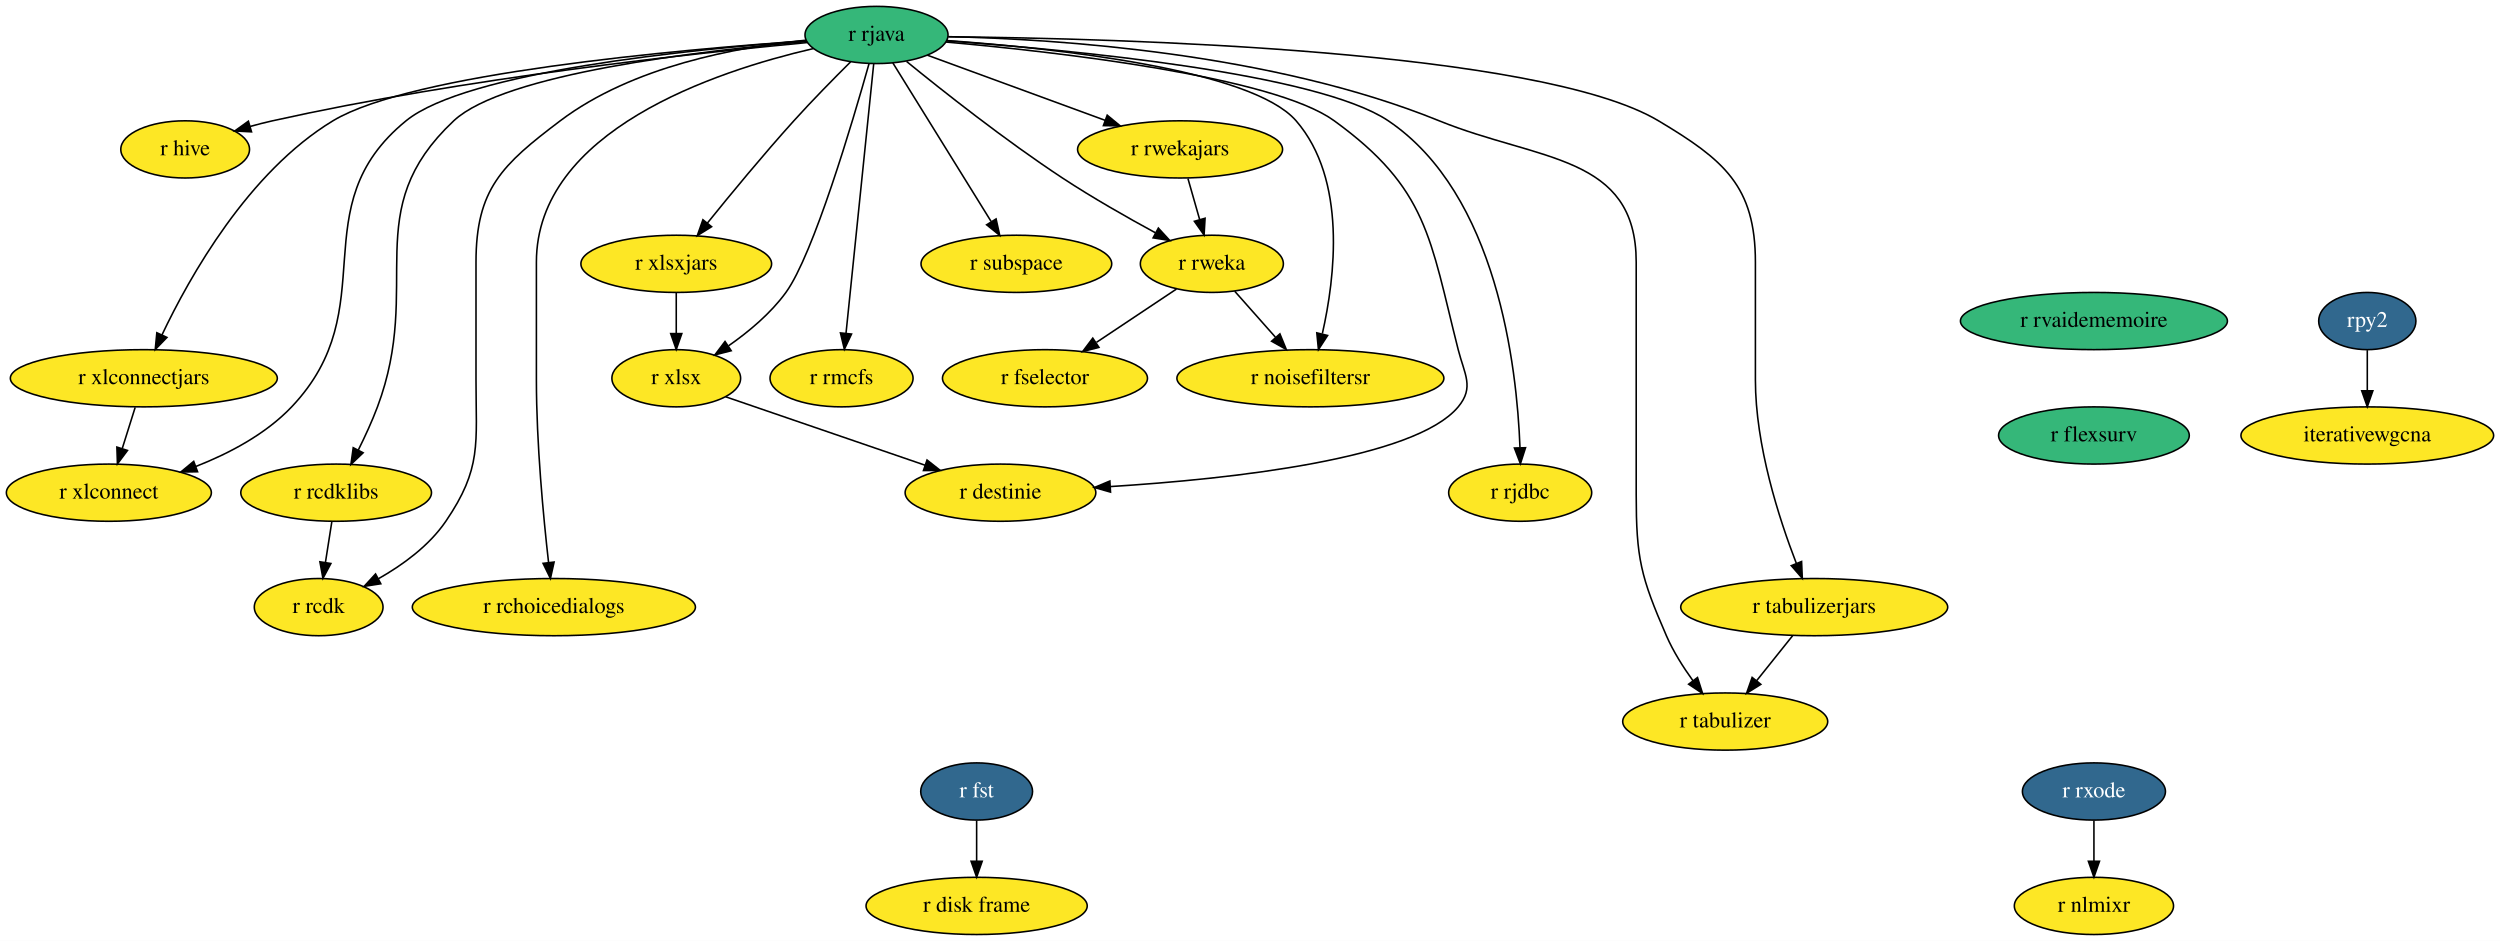
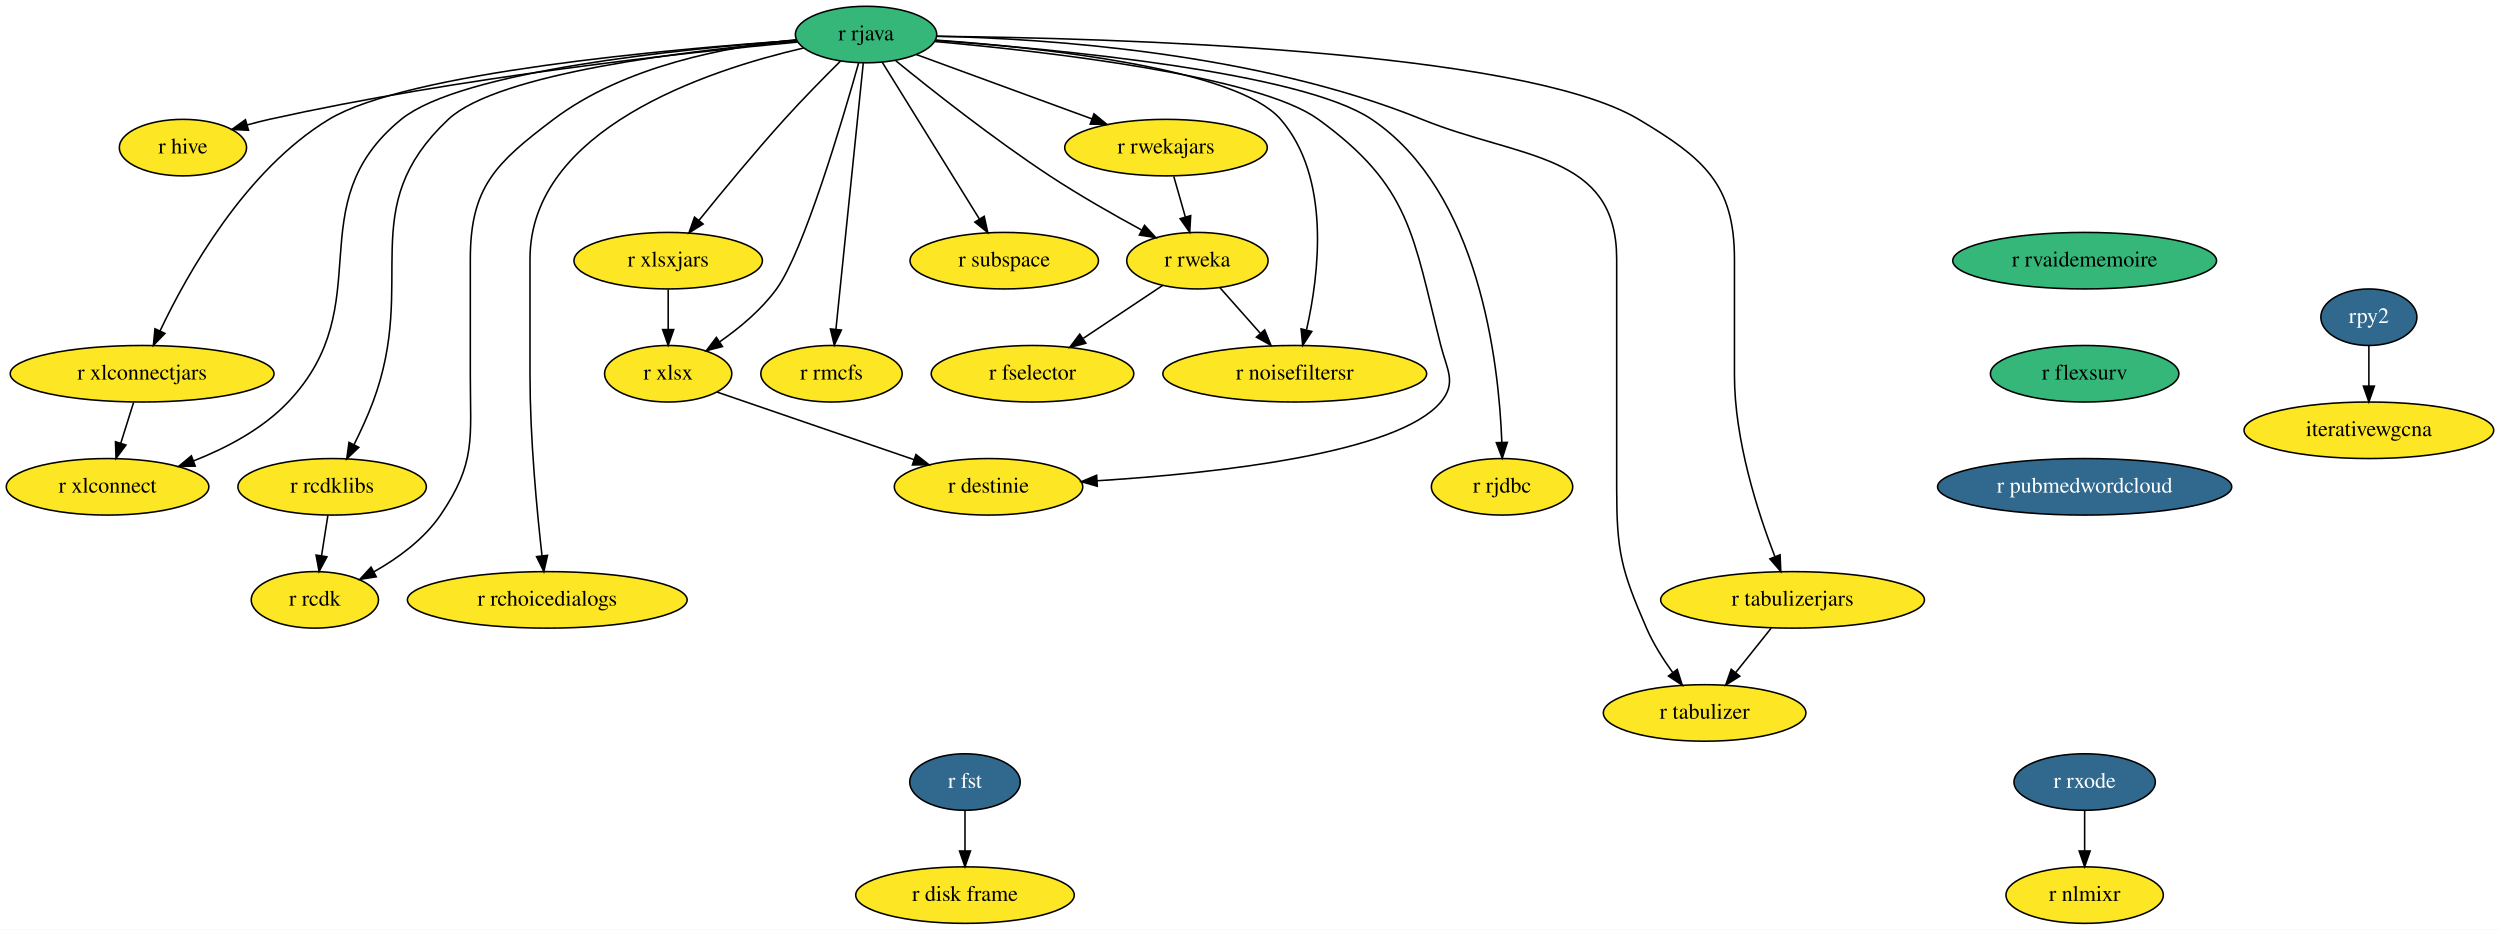
- <svg xmlns="http://www.w3.org/2000/svg" xmlns:xlink="http://www.w3.org/1999/xlink" width="1573pt" height="592pt" viewBox="0.00 0.00 1573.00 592.00">
+ <svg xmlns="http://www.w3.org/2000/svg" xmlns:xlink="http://www.w3.org/1999/xlink" width="1592pt" height="592pt" viewBox="0.00 0.00 1592.00 592.00">
  <g id="graph0" class="graph" transform="scale(1 1) rotate(0) translate(4 588)">
-     <polygon fill="white" stroke="transparent" points="-4,4 -4,-588 1569,-588 1569,4 -4,4" />
+     <polygon fill="white" stroke="transparent" points="-4,4 -4,-588 1588,-588 1588,4 -4,4" />
    <g id="node1" class="node">
      <g id="a_node1">
        <a xlink:href="https://github.com/conda-forge/r-fst-feedstock/pull/11" xlink:title="r fst">
          <ellipse fill="#31688e" stroke="black" cx="610.5" cy="-90" rx="35.19" ry="18" />
          <text text-anchor="middle" x="610.5" y="-86.3" font-family="Times,serif" font-size="14.00" fill="white">r fst</text>
        </a>
      </g>
    </g>
    <g id="node2" class="node">
      <g id="a_node2">
        <a xlink:href="https://github.com/conda-forge/r-disk.frame-feedstock" xlink:title="r disk frame">
          <ellipse fill="#fde725" stroke="black" cx="610.5" cy="-18" rx="69.59" ry="18" />
          <text text-anchor="middle" x="610.5" y="-14.3" font-family="Times,serif" font-size="14.00">r disk frame</text>
        </a>
      </g>
    </g>
    <g id="edge1" class="edge">
      <path fill="none" stroke="black" d="M610.5,-71.7C610.5,-63.98 610.5,-54.71 610.5,-46.11" />
      <polygon fill="black" stroke="black" points="614,-46.1 610.5,-36.1 607,-46.1 614,-46.1" />
    </g>
    <g id="node3" class="node">
      <g id="a_node3">
        <a xlink:href="https://github.com/conda-forge/r-hive-feedstock" xlink:title="r hive">
          <ellipse fill="#fde725" stroke="black" cx="112.5" cy="-494" rx="40.5" ry="18" />
          <text text-anchor="middle" x="112.5" y="-490.3" font-family="Times,serif" font-size="14.00">r hive</text>
        </a>
      </g>
    </g>
    <g id="node4" class="node">
      <g id="a_node4">
        <a xlink:href="https://github.com/conda-forge/r-rjava-feedstock" xlink:title="r rjava">
          <ellipse fill="#35b779" stroke="black" cx="547.5" cy="-566" rx="45" ry="18" />
          <text text-anchor="middle" x="547.5" y="-562.3" font-family="Times,serif" font-size="14.00">r rjava</text>
        </a>
      </g>
    </g>
    <g id="edge2" class="edge">
      <path fill="none" stroke="black" d="M504.07,-561.24C433.06,-554.58 287.94,-538.83 167.5,-512 162.87,-510.97 158.06,-509.73 153.3,-508.41" />
      <polygon fill="black" stroke="black" points="154.26,-505.04 143.68,-505.59 152.29,-511.76 154.26,-505.04" />
    </g>
    <g id="node5" class="node">
      <g id="a_node5">
        <a xlink:href="https://github.com/conda-forge/r-xlsx-feedstock" xlink:title="r xlsx">
          <ellipse fill="#fde725" stroke="black" cx="421.5" cy="-350" rx="40.5" ry="18" />
          <text text-anchor="middle" x="421.5" y="-346.3" font-family="Times,serif" font-size="14.00">r xlsx</text>
        </a>
      </g>
    </g>
    <g id="edge3" class="edge">
      <path fill="none" stroke="black" d="M542.78,-547.89C532.54,-511.5 507.79,-427.81 490.5,-404 480.91,-390.79 467.12,-379.29 454.39,-370.41" />
      <polygon fill="black" stroke="black" points="456.07,-367.32 445.8,-364.69 452.19,-373.15 456.07,-367.32" />
    </g>
    <g id="node6" class="node">
      <g id="a_node6">
        <a xlink:href="https://github.com/conda-forge/r-xlsxjars-feedstock" xlink:title="r xlsxjars">
          <ellipse fill="#fde725" stroke="black" cx="421.5" cy="-422" rx="60" ry="18" />
          <text text-anchor="middle" x="421.5" y="-418.3" font-family="Times,serif" font-size="14.00">r xlsxjars</text>
        </a>
      </g>
    </g>
    <g id="edge4" class="edge">
      <path fill="none" stroke="black" d="M531.22,-549.09C520.78,-538.74 507.08,-524.82 495.5,-512 476.34,-490.79 455.63,-465.68 441.01,-447.55" />
      <polygon fill="black" stroke="black" points="443.73,-445.35 434.74,-439.75 438.27,-449.74 443.73,-445.35" />
    </g>
    <g id="node7" class="node">
      <g id="a_node7">
        <a xlink:href="https://github.com/conda-forge/r-xlconnectjars-feedstock" xlink:title="r xlconnectjars">
          <ellipse fill="#fde725" stroke="black" cx="86.5" cy="-350" rx="84" ry="18" />
          <text text-anchor="middle" x="86.5" y="-346.3" font-family="Times,serif" font-size="14.00">r xlconnectjars</text>
        </a>
      </g>
    </g>
    <g id="edge5" class="edge">
      <path fill="none" stroke="black" d="M503.32,-562.32C422.55,-556.74 254.85,-541.85 205.5,-512 152.26,-479.8 115.29,-413.91 97.87,-377.19" />
      <polygon fill="black" stroke="black" points="101.04,-375.7 93.67,-368.09 94.68,-378.64 101.04,-375.7" />
    </g>
    <g id="node8" class="node">
      <g id="a_node8">
        <a xlink:href="https://github.com/conda-forge/r-xlconnect-feedstock" xlink:title="r xlconnect">
          <ellipse fill="#fde725" stroke="black" cx="64.5" cy="-278" rx="64.5" ry="18" />
          <text text-anchor="middle" x="64.5" y="-274.3" font-family="Times,serif" font-size="14.00">r xlconnect</text>
        </a>
      </g>
    </g>
    <g id="edge6" class="edge">
      <path fill="none" stroke="black" d="M503.41,-562.29C430.59,-556.98 289.44,-542.92 251.5,-512 184.71,-457.57 238.84,-394.47 179.5,-332 163.22,-314.86 140.33,-302.77 119.25,-294.51" />
      <polygon fill="black" stroke="black" points="120.31,-291.17 109.72,-290.98 117.88,-297.73 120.31,-291.17" />
    </g>
    <g id="node9" class="node">
      <g id="a_node9">
        <a xlink:href="https://github.com/conda-forge/r-rcdklibs-feedstock" xlink:title="r rcdklibs">
          <ellipse fill="#fde725" stroke="black" cx="207.5" cy="-278" rx="60" ry="18" />
          <text text-anchor="middle" x="207.5" y="-274.3" font-family="Times,serif" font-size="14.00">r rcdklibs</text>
        </a>
      </g>
    </g>
    <g id="edge7" class="edge">
      <path fill="none" stroke="black" d="M503.71,-561.81C436.69,-556.05 313.1,-541.64 281.5,-512 221.11,-455.36 262.54,-409.54 233.5,-332 230.1,-322.93 225.68,-313.34 221.44,-304.85" />
      <polygon fill="black" stroke="black" points="224.48,-303.11 216.8,-295.81 218.25,-306.31 224.48,-303.11" />
    </g>
    <g id="node10" class="node">
      <g id="a_node10">
        <a xlink:href="https://github.com/conda-forge/r-rcdk-feedstock" xlink:title="r rcdk">
          <ellipse fill="#fde725" stroke="black" cx="196.5" cy="-206" rx="40.5" ry="18" />
          <text text-anchor="middle" x="196.5" y="-202.3" font-family="Times,serif" font-size="14.00">r rcdk</text>
        </a>
      </g>
    </g>
    <g id="edge8" class="edge">
      <path fill="none" stroke="black" d="M502.98,-562.7C459.64,-558.41 393.86,-546.27 348.5,-512 311.77,-484.25 295.5,-469.04 295.5,-423 295.5,-423 295.5,-423 295.5,-349 295.5,-308.55 299.27,-293.43 276.5,-260 265.99,-244.58 249.36,-232.5 233.98,-223.8" />
      <polygon fill="black" stroke="black" points="235.6,-220.69 225.13,-219.07 232.3,-226.87 235.6,-220.69" />
    </g>
    <g id="node11" class="node">
      <g id="a_node11">
        <a xlink:href="https://github.com/conda-forge/r-rchoicedialogs-feedstock" xlink:title="r rchoicedialogs">
          <ellipse fill="#fde725" stroke="black" cx="344.5" cy="-206" rx="89.08" ry="18" />
          <text text-anchor="middle" x="344.5" y="-202.3" font-family="Times,serif" font-size="14.00">r rchoicedialogs</text>
        </a>
      </g>
    </g>
    <g id="edge9" class="edge">
      <path fill="none" stroke="black" d="M507.75,-557.44C445.86,-543.11 333.5,-505.71 333.5,-423 333.5,-423 333.5,-423 333.5,-349 333.5,-308.88 337.92,-262.57 341.16,-234.03" />
      <polygon fill="black" stroke="black" points="344.64,-234.36 342.33,-224.02 337.69,-233.54 344.64,-234.36" />
    </g>
    <g id="node12" class="node">
      <g id="a_node12">
        <a xlink:href="https://github.com/conda-forge/r-rwekajars-feedstock" xlink:title="r rwekajars">
          <ellipse fill="#fde725" stroke="black" cx="738.5" cy="-494" rx="64.5" ry="18" />
          <text text-anchor="middle" x="738.5" y="-490.3" font-family="Times,serif" font-size="14.00">r rwekajars</text>
        </a>
      </g>
    </g>
    <g id="edge10" class="edge">
      <path fill="none" stroke="black" d="M579.47,-553.28C610.05,-542.08 656.53,-525.04 691.35,-512.28" />
      <polygon fill="black" stroke="black" points="692.66,-515.53 700.84,-508.8 690.25,-508.96 692.66,-515.53" />
    </g>
    <g id="node13" class="node">
      <g id="a_node13">
        <a xlink:href="https://github.com/conda-forge/r-rweka-feedstock" xlink:title="r rweka">
          <ellipse fill="#fde725" stroke="black" cx="758.5" cy="-422" rx="45" ry="18" />
          <text text-anchor="middle" x="758.5" y="-418.3" font-family="Times,serif" font-size="14.00">r rweka</text>
        </a>
      </g>
    </g>
    <g id="edge11" class="edge">
      <path fill="none" stroke="black" d="M566.37,-549.36C589.02,-530.9 628.47,-499.7 664.5,-476 683.29,-463.64 705.14,-451.21 723.03,-441.5" />
      <polygon fill="black" stroke="black" points="724.84,-444.5 732,-436.69 721.53,-438.34 724.84,-444.5" />
    </g>
    <g id="node14" class="node">
      <g id="a_node14">
        <a xlink:href="https://github.com/conda-forge/r-subspace-feedstock" xlink:title="r subspace">
          <ellipse fill="#fde725" stroke="black" cx="635.5" cy="-422" rx="60" ry="18" />
          <text text-anchor="middle" x="635.5" y="-418.3" font-family="Times,serif" font-size="14.00">r subspace</text>
        </a>
      </g>
    </g>
    <g id="edge12" class="edge">
      <path fill="none" stroke="black" d="M557.77,-548.43C572.99,-523.88 601.66,-477.6 619.61,-448.65" />
      <polygon fill="black" stroke="black" points="622.73,-450.25 625.03,-439.9 616.78,-446.56 622.73,-450.25" />
    </g>
    <g id="node15" class="node">
      <g id="a_node15">
        <a xlink:href="https://github.com/conda-forge/r-rmcfs-feedstock" xlink:title="r rmcfs">
          <ellipse fill="#fde725" stroke="black" cx="525.5" cy="-350" rx="45" ry="18" />
          <text text-anchor="middle" x="525.5" y="-346.3" font-family="Times,serif" font-size="14.00">r rmcfs</text>
        </a>
      </g>
    </g>
    <g id="edge13" class="edge">
      <path fill="none" stroke="black" d="M545.74,-547.85C541.93,-510.83 532.92,-423.18 528.32,-378.39" />
      <polygon fill="black" stroke="black" points="531.78,-377.82 527.27,-368.23 524.81,-378.54 531.78,-377.82" />
    </g>
    <g id="node16" class="node">
      <g id="a_node16">
        <a xlink:href="https://github.com/conda-forge/r-rjdbc-feedstock" xlink:title="r rjdbc">
          <ellipse fill="#fde725" stroke="black" cx="952.5" cy="-278" rx="45" ry="18" />
          <text text-anchor="middle" x="952.5" y="-274.3" font-family="Times,serif" font-size="14.00">r rjdbc</text>
        </a>
      </g>
    </g>
    <g id="edge14" class="edge">
      <path fill="none" stroke="black" d="M591.77,-562.24C669.11,-556.7 824.86,-542.06 869.5,-512 938.02,-465.85 950.43,-357.48 952.37,-306.47" />
      <polygon fill="black" stroke="black" points="955.87,-306.3 952.64,-296.21 948.87,-306.11 955.87,-306.3" />
    </g>
    <g id="node17" class="node">
      <g id="a_node17">
        <a xlink:href="https://github.com/conda-forge/r-tabulizer-feedstock" xlink:title="r tabulizer">
          <ellipse fill="#fde725" stroke="black" cx="1081.5" cy="-134" rx="64.5" ry="18" />
          <text text-anchor="middle" x="1081.5" y="-130.3" font-family="Times,serif" font-size="14.00">r tabulizer</text>
        </a>
      </g>
    </g>
    <g id="edge15" class="edge">
      <path fill="none" stroke="black" d="M592.58,-564.94C661.62,-563.4 796.56,-554.59 901.5,-512 964.36,-486.49 1025.5,-490.84 1025.5,-423 1025.5,-423 1025.5,-423 1025.5,-277 1025.5,-236.55 1028.38,-225.1 1044.5,-188 1048.79,-178.12 1055.07,-168.2 1061.24,-159.65" />
      <polygon fill="black" stroke="black" points="1064.07,-161.71 1067.29,-151.62 1058.48,-157.5 1064.07,-161.71" />
    </g>
    <g id="node18" class="node">
      <g id="a_node18">
        <a xlink:href="https://github.com/conda-forge/r-tabulizerjars-feedstock" xlink:title="r tabulizerjars">
          <ellipse fill="#fde725" stroke="black" cx="1137.5" cy="-206" rx="84" ry="18" />
          <text text-anchor="middle" x="1137.5" y="-202.3" font-family="Times,serif" font-size="14.00">r tabulizerjars</text>
        </a>
      </g>
    </g>
    <g id="edge16" class="edge">
      <path fill="none" stroke="black" d="M592.8,-564.87C699.79,-563.83 964.74,-556.67 1039.5,-512 1080.67,-487.4 1100.5,-470.95 1100.5,-423 1100.5,-423 1100.5,-423 1100.5,-349 1100.5,-307.71 1115.33,-261.77 1126.22,-233.63" />
      <polygon fill="black" stroke="black" points="1129.56,-234.7 1130.01,-224.11 1123.06,-232.11 1129.56,-234.7" />
    </g>
    <g id="node19" class="node">
      <g id="a_node19">
        <a xlink:href="https://github.com/conda-forge/r-destinie-feedstock" xlink:title="r destinie">
          <ellipse fill="#fde725" stroke="black" cx="625.5" cy="-278" rx="60" ry="18" />
          <text text-anchor="middle" x="625.5" y="-274.3" font-family="Times,serif" font-size="14.00">r destinie</text>
        </a>
      </g>
    </g>
    <g id="edge17" class="edge">
      <path fill="none" stroke="black" d="M591.17,-561.56C661.82,-555.26 797.14,-539.86 835.5,-512 894.39,-469.23 895.62,-438.56 913.5,-368 917.43,-352.49 923.74,-344.29 913.5,-332 886.18,-299.19 770.74,-286.62 694.57,-281.85" />
      <polygon fill="black" stroke="black" points="694.74,-278.36 684.55,-281.26 694.33,-285.35 694.74,-278.36" />
    </g>
    <g id="node20" class="node">
      <g id="a_node20">
        <a xlink:href="https://github.com/conda-forge/r-noisefiltersr-feedstock" xlink:title="r noisefiltersr">
          <ellipse fill="#fde725" stroke="black" cx="820.5" cy="-350" rx="84" ry="18" />
          <text text-anchor="middle" x="820.5" y="-346.3" font-family="Times,serif" font-size="14.00">r noisefiltersr</text>
        </a>
      </g>
    </g>
    <g id="edge18" class="edge">
      <path fill="none" stroke="black" d="M591.72,-562.49C659.27,-557.66 783.33,-544.5 811.5,-512 843.57,-475 836.02,-413.41 828.02,-378.09" />
      <polygon fill="black" stroke="black" points="831.33,-376.92 825.56,-368.04 824.53,-378.58 831.33,-376.92" />
    </g>
    <g id="edge19" class="edge">
      <path fill="none" stroke="black" d="M452.48,-338.37C485.88,-326.91 539.44,-308.53 578.12,-295.26" />
      <polygon fill="black" stroke="black" points="579.29,-298.56 587.62,-292 577.02,-291.93 579.29,-298.56" />
    </g>
    <g id="edge20" class="edge">
      <path fill="none" stroke="black" d="M421.5,-403.7C421.5,-395.98 421.5,-386.71 421.5,-378.11" />
      <polygon fill="black" stroke="black" points="425,-378.1 421.5,-368.1 418,-378.1 425,-378.1" />
    </g>
    <g id="edge21" class="edge">
      <path fill="none" stroke="black" d="M81.06,-331.7C78.61,-323.9 75.66,-314.51 72.93,-305.83" />
      <polygon fill="black" stroke="black" points="76.21,-304.59 69.88,-296.1 69.54,-306.69 76.21,-304.59" />
    </g>
    <g id="edge22" class="edge">
      <path fill="none" stroke="black" d="M204.78,-259.7C203.57,-251.98 202.11,-242.71 200.76,-234.11" />
      <polygon fill="black" stroke="black" points="204.2,-233.44 199.19,-224.1 197.28,-234.53 204.2,-233.44" />
    </g>
    <g id="edge23" class="edge">
      <path fill="none" stroke="black" d="M743.44,-475.7C745.67,-467.9 748.35,-458.51 750.83,-449.83" />
      <polygon fill="black" stroke="black" points="754.23,-450.68 753.61,-440.1 747.5,-448.76 754.23,-450.68" />
    </g>
    <g id="edge24" class="edge">
      <path fill="none" stroke="black" d="M772.88,-404.76C780.48,-396.18 789.98,-385.46 798.48,-375.86" />
      <polygon fill="black" stroke="black" points="801.32,-377.93 805.33,-368.12 796.08,-373.29 801.32,-377.93" />
    </g>
    <g id="node21" class="node">
      <g id="a_node21">
        <a xlink:href="https://github.com/conda-forge/r-fselector-feedstock" xlink:title="r fselector">
          <ellipse fill="#fde725" stroke="black" cx="653.5" cy="-350" rx="64.5" ry="18" />
          <text text-anchor="middle" x="653.5" y="-346.3" font-family="Times,serif" font-size="14.00">r fselector</text>
        </a>
      </g>
    </g>
    <g id="edge25" class="edge">
      <path fill="none" stroke="black" d="M736.23,-406.15C721.6,-396.4 702.23,-383.48 685.9,-372.6" />
      <polygon fill="black" stroke="black" points="687.46,-369.43 677.19,-366.8 683.57,-375.26 687.46,-369.43" />
    </g>
    <g id="edge26" class="edge">
      <path fill="none" stroke="black" d="M1123.94,-188.05C1117.13,-179.54 1108.75,-169.07 1101.25,-159.68" />
      <polygon fill="black" stroke="black" points="1103.91,-157.41 1094.93,-151.79 1098.45,-161.78 1103.91,-157.41" />
    </g>
    <g id="node22" class="node">
      <g id="a_node22">
        <a xlink:href="https://github.com/conda-forge/rpy2-feedstock/pull/55" xlink:title="rpy2">
-           <ellipse fill="#31688e" stroke="black" cx="1485.5" cy="-386" rx="30.59" ry="18" />
-           <text text-anchor="middle" x="1485.5" y="-382.3" font-family="Times,serif" font-size="14.00" fill="white">rpy2</text>
+           <ellipse fill="#31688e" stroke="black" cx="1504.5" cy="-386" rx="30.59" ry="18" />
+           <text text-anchor="middle" x="1504.5" y="-382.3" font-family="Times,serif" font-size="14.00" fill="white">rpy2</text>
        </a>
      </g>
    </g>
    <g id="node23" class="node">
      <g id="a_node23">
        <a xlink:href="https://github.com/conda-forge/iterativewgcna-feedstock" xlink:title="iterativewgcna">
-           <ellipse fill="#fde725" stroke="black" cx="1485.5" cy="-314" rx="79.5" ry="18" />
-           <text text-anchor="middle" x="1485.5" y="-310.3" font-family="Times,serif" font-size="14.00">iterativewgcna</text>
+           <ellipse fill="#fde725" stroke="black" cx="1504.5" cy="-314" rx="79.5" ry="18" />
+           <text text-anchor="middle" x="1504.5" y="-310.3" font-family="Times,serif" font-size="14.00">iterativewgcna</text>
        </a>
      </g>
    </g>
    <g id="edge27" class="edge">
-       <path fill="none" stroke="black" d="M1485.5,-367.7C1485.5,-359.98 1485.5,-350.71 1485.5,-342.11" />
-       <polygon fill="black" stroke="black" points="1489,-342.1 1485.5,-332.1 1482,-342.1 1489,-342.1" />
+       <path fill="none" stroke="black" d="M1504.5,-367.7C1504.5,-359.98 1504.5,-350.71 1504.5,-342.11" />
+       <polygon fill="black" stroke="black" points="1508,-342.1 1504.5,-332.1 1501,-342.1 1508,-342.1" />
    </g>
    <g id="node24" class="node">
      <g id="a_node24">
        <a xlink:href="https://github.com/conda-forge/r-rvaidememoire-feedstock" xlink:title="r rvaidememoire">
-           <ellipse fill="#35b779" stroke="black" cx="1313.5" cy="-386" rx="84" ry="18" />
-           <text text-anchor="middle" x="1313.5" y="-382.3" font-family="Times,serif" font-size="14.00">r rvaidememoire</text>
+           <ellipse fill="#35b779" stroke="black" cx="1323.5" cy="-422" rx="84" ry="18" />
+           <text text-anchor="middle" x="1323.5" y="-418.3" font-family="Times,serif" font-size="14.00">r rvaidememoire</text>
        </a>
      </g>
    </g>
    <g id="node25" class="node">
      <g id="a_node25">
        <a xlink:href="https://github.com/conda-forge/r-flexsurv-feedstock" xlink:title="r flexsurv">
-           <ellipse fill="#35b779" stroke="black" cx="1313.5" cy="-314" rx="60" ry="18" />
-           <text text-anchor="middle" x="1313.5" y="-310.3" font-family="Times,serif" font-size="14.00">r flexsurv</text>
+           <ellipse fill="#35b779" stroke="black" cx="1323.5" cy="-350" rx="60" ry="18" />
+           <text text-anchor="middle" x="1323.5" y="-346.3" font-family="Times,serif" font-size="14.00">r flexsurv</text>
+         </a>
+       </g>
+     </g>
+     <g id="node28" class="node">
+       <g id="a_node28">
+         <a xlink:href="https://github.com/conda-forge/r-pubmedwordcloud-feedstock/pull/1" xlink:title="r pubmedwordcloud">
+           <ellipse fill="#31688e" stroke="black" cx="1323.5" cy="-278" rx="93.68" ry="18" />
+           <text text-anchor="middle" x="1323.5" y="-274.3" font-family="Times,serif" font-size="14.00" fill="white">r pubmedwordcloud</text>
        </a>
      </g>
    </g>
    <g id="node26" class="node">
      <g id="a_node26">
        <a xlink:href="https://github.com/conda-forge/r-rxode-feedstock/pull/3" xlink:title="r rxode">
-           <ellipse fill="#31688e" stroke="black" cx="1313.5" cy="-90" rx="45" ry="18" />
-           <text text-anchor="middle" x="1313.5" y="-86.3" font-family="Times,serif" font-size="14.00" fill="white">r rxode</text>
+           <ellipse fill="#31688e" stroke="black" cx="1323.5" cy="-90" rx="45" ry="18" />
+           <text text-anchor="middle" x="1323.5" y="-86.3" font-family="Times,serif" font-size="14.00" fill="white">r rxode</text>
        </a>
      </g>
    </g>
    <g id="node27" class="node">
      <g id="a_node27">
        <a xlink:href="https://github.com/conda-forge/r-nlmixr-feedstock" xlink:title="r nlmixr">
-           <ellipse fill="#fde725" stroke="black" cx="1313.5" cy="-18" rx="50.09" ry="18" />
-           <text text-anchor="middle" x="1313.5" y="-14.3" font-family="Times,serif" font-size="14.00">r nlmixr</text>
+           <ellipse fill="#fde725" stroke="black" cx="1323.5" cy="-18" rx="50.09" ry="18" />
+           <text text-anchor="middle" x="1323.5" y="-14.3" font-family="Times,serif" font-size="14.00">r nlmixr</text>
        </a>
      </g>
    </g>
    <g id="edge29" class="edge">
-       <path fill="none" stroke="black" d="M1313.5,-71.7C1313.5,-63.98 1313.5,-54.71 1313.5,-46.11" />
-       <polygon fill="black" stroke="black" points="1317,-46.1 1313.5,-36.1 1310,-46.1 1317,-46.1" />
+       <path fill="none" stroke="black" d="M1323.5,-71.7C1323.5,-63.98 1323.5,-54.71 1323.5,-46.11" />
+       <polygon fill="black" stroke="black" points="1327,-46.1 1323.5,-36.1 1320,-46.1 1327,-46.1" />
    </g>
  </g>
</svg>
